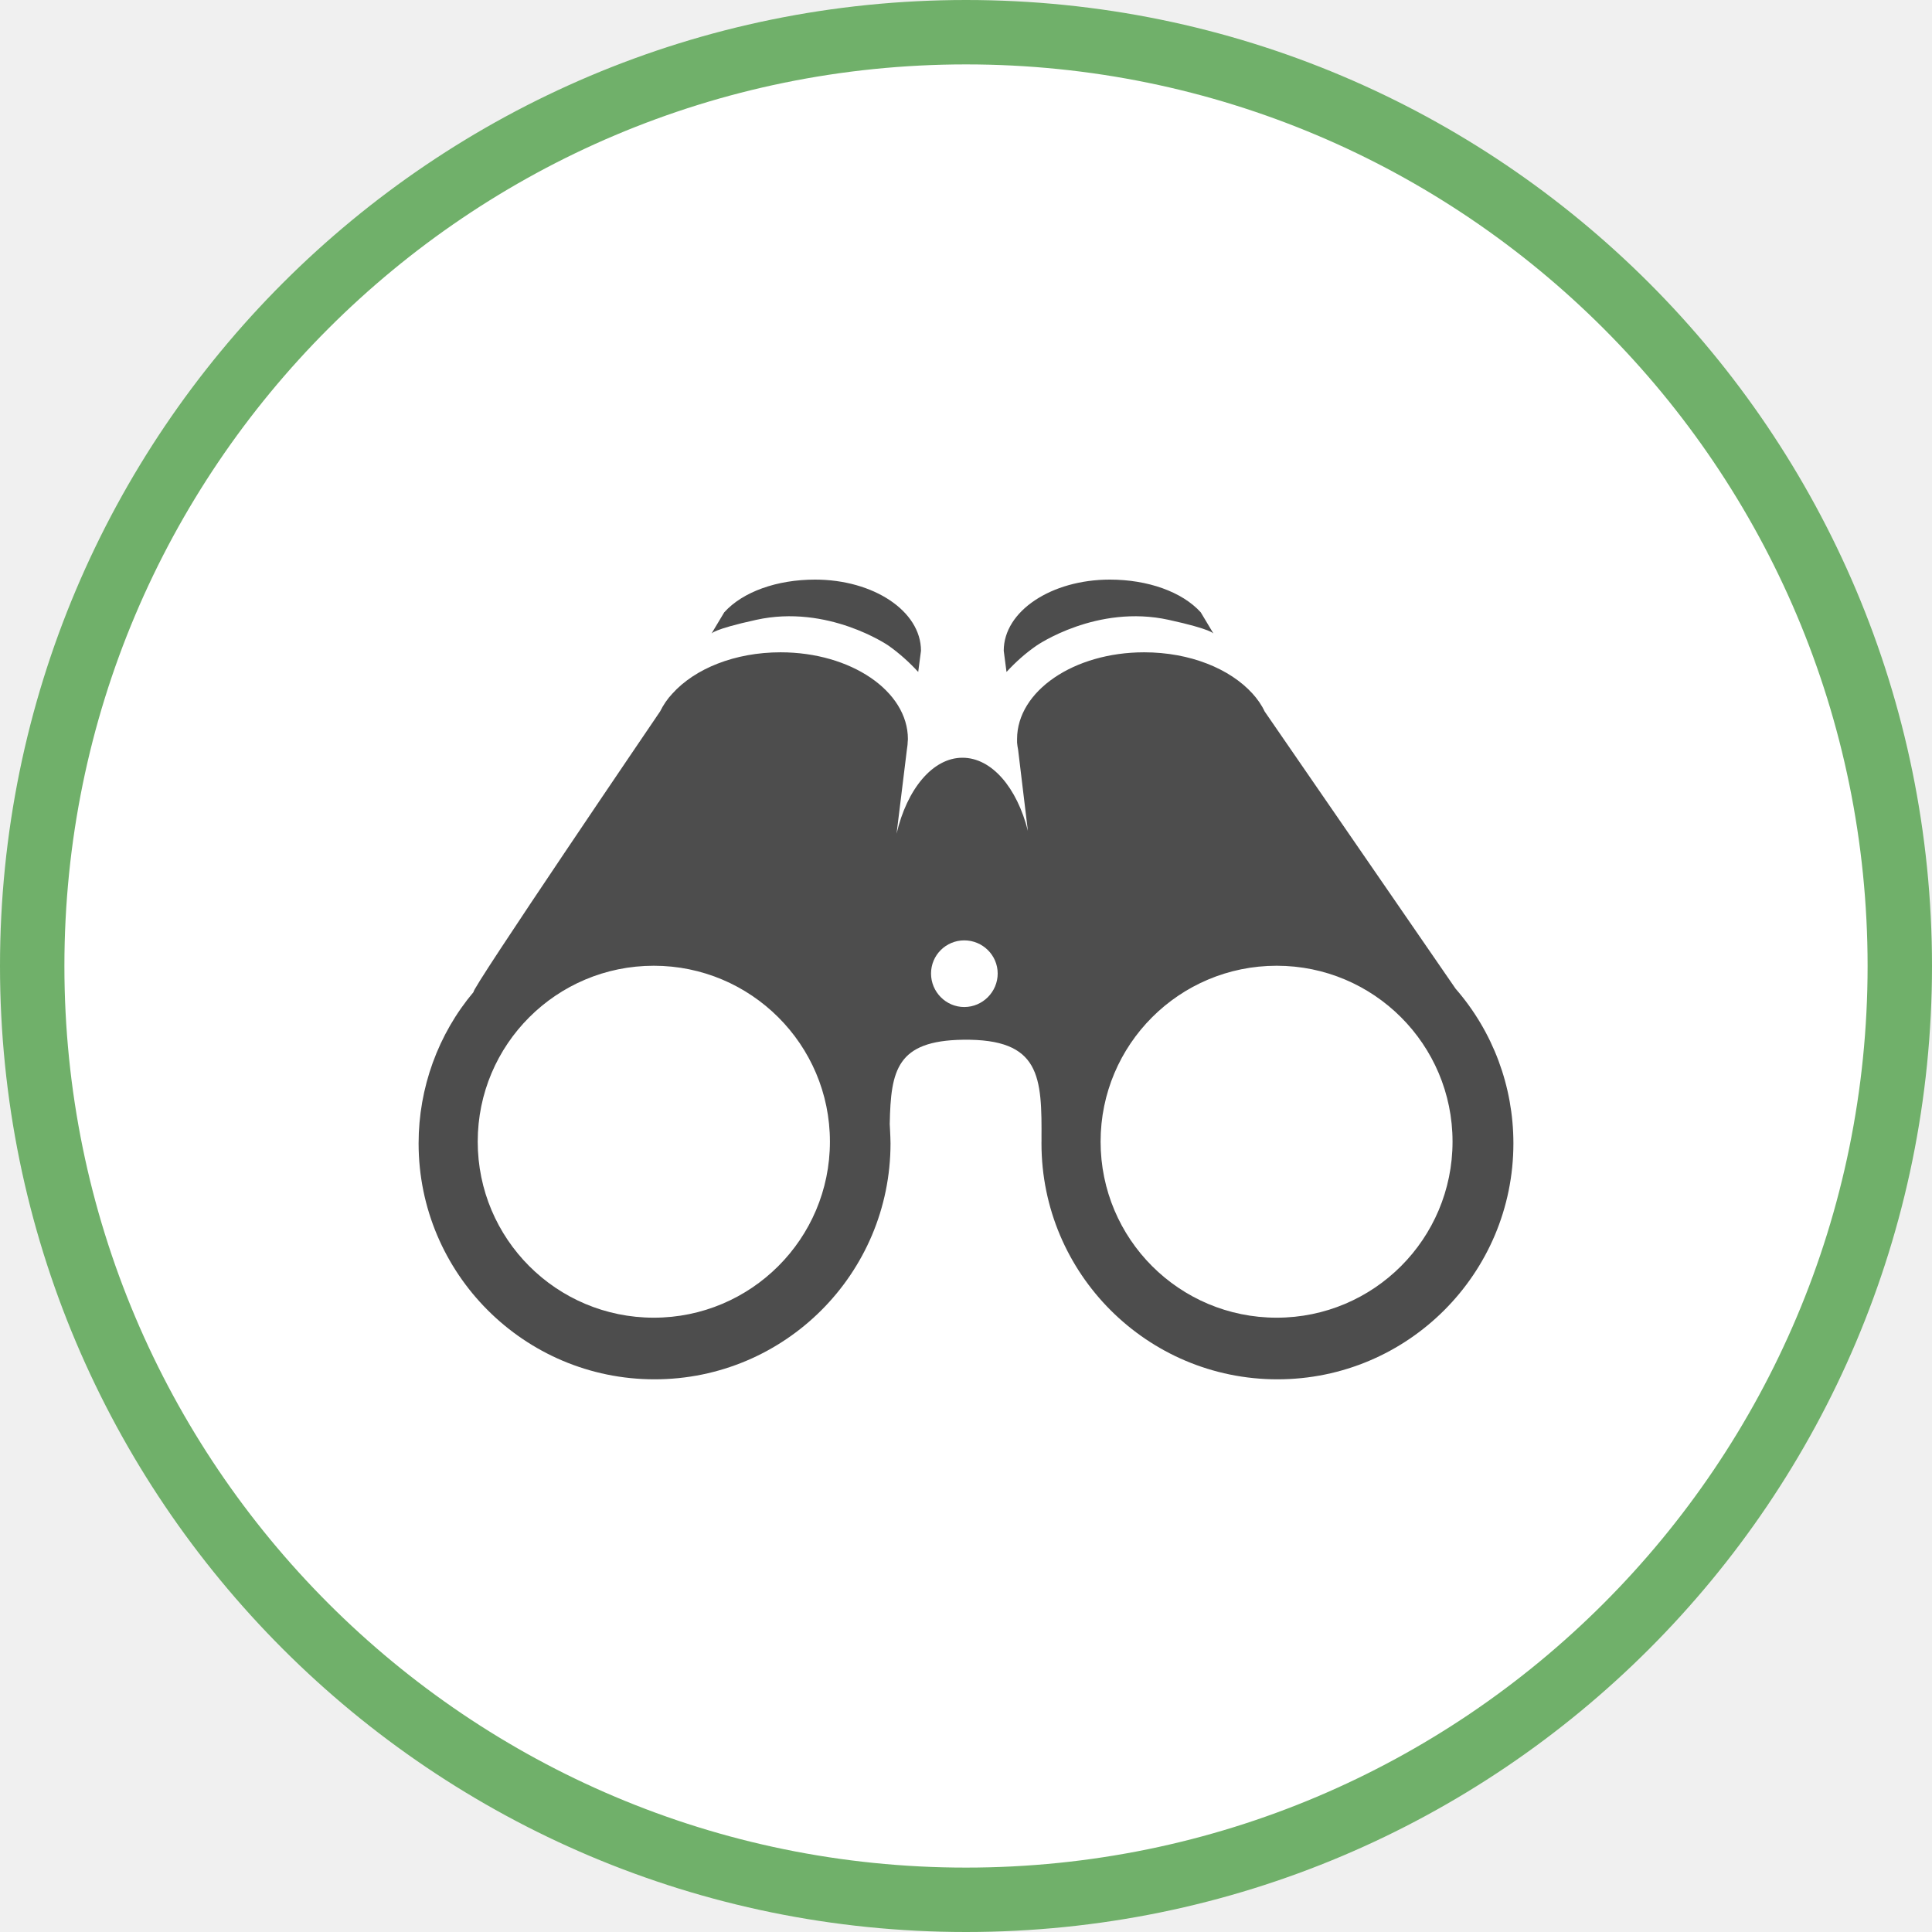
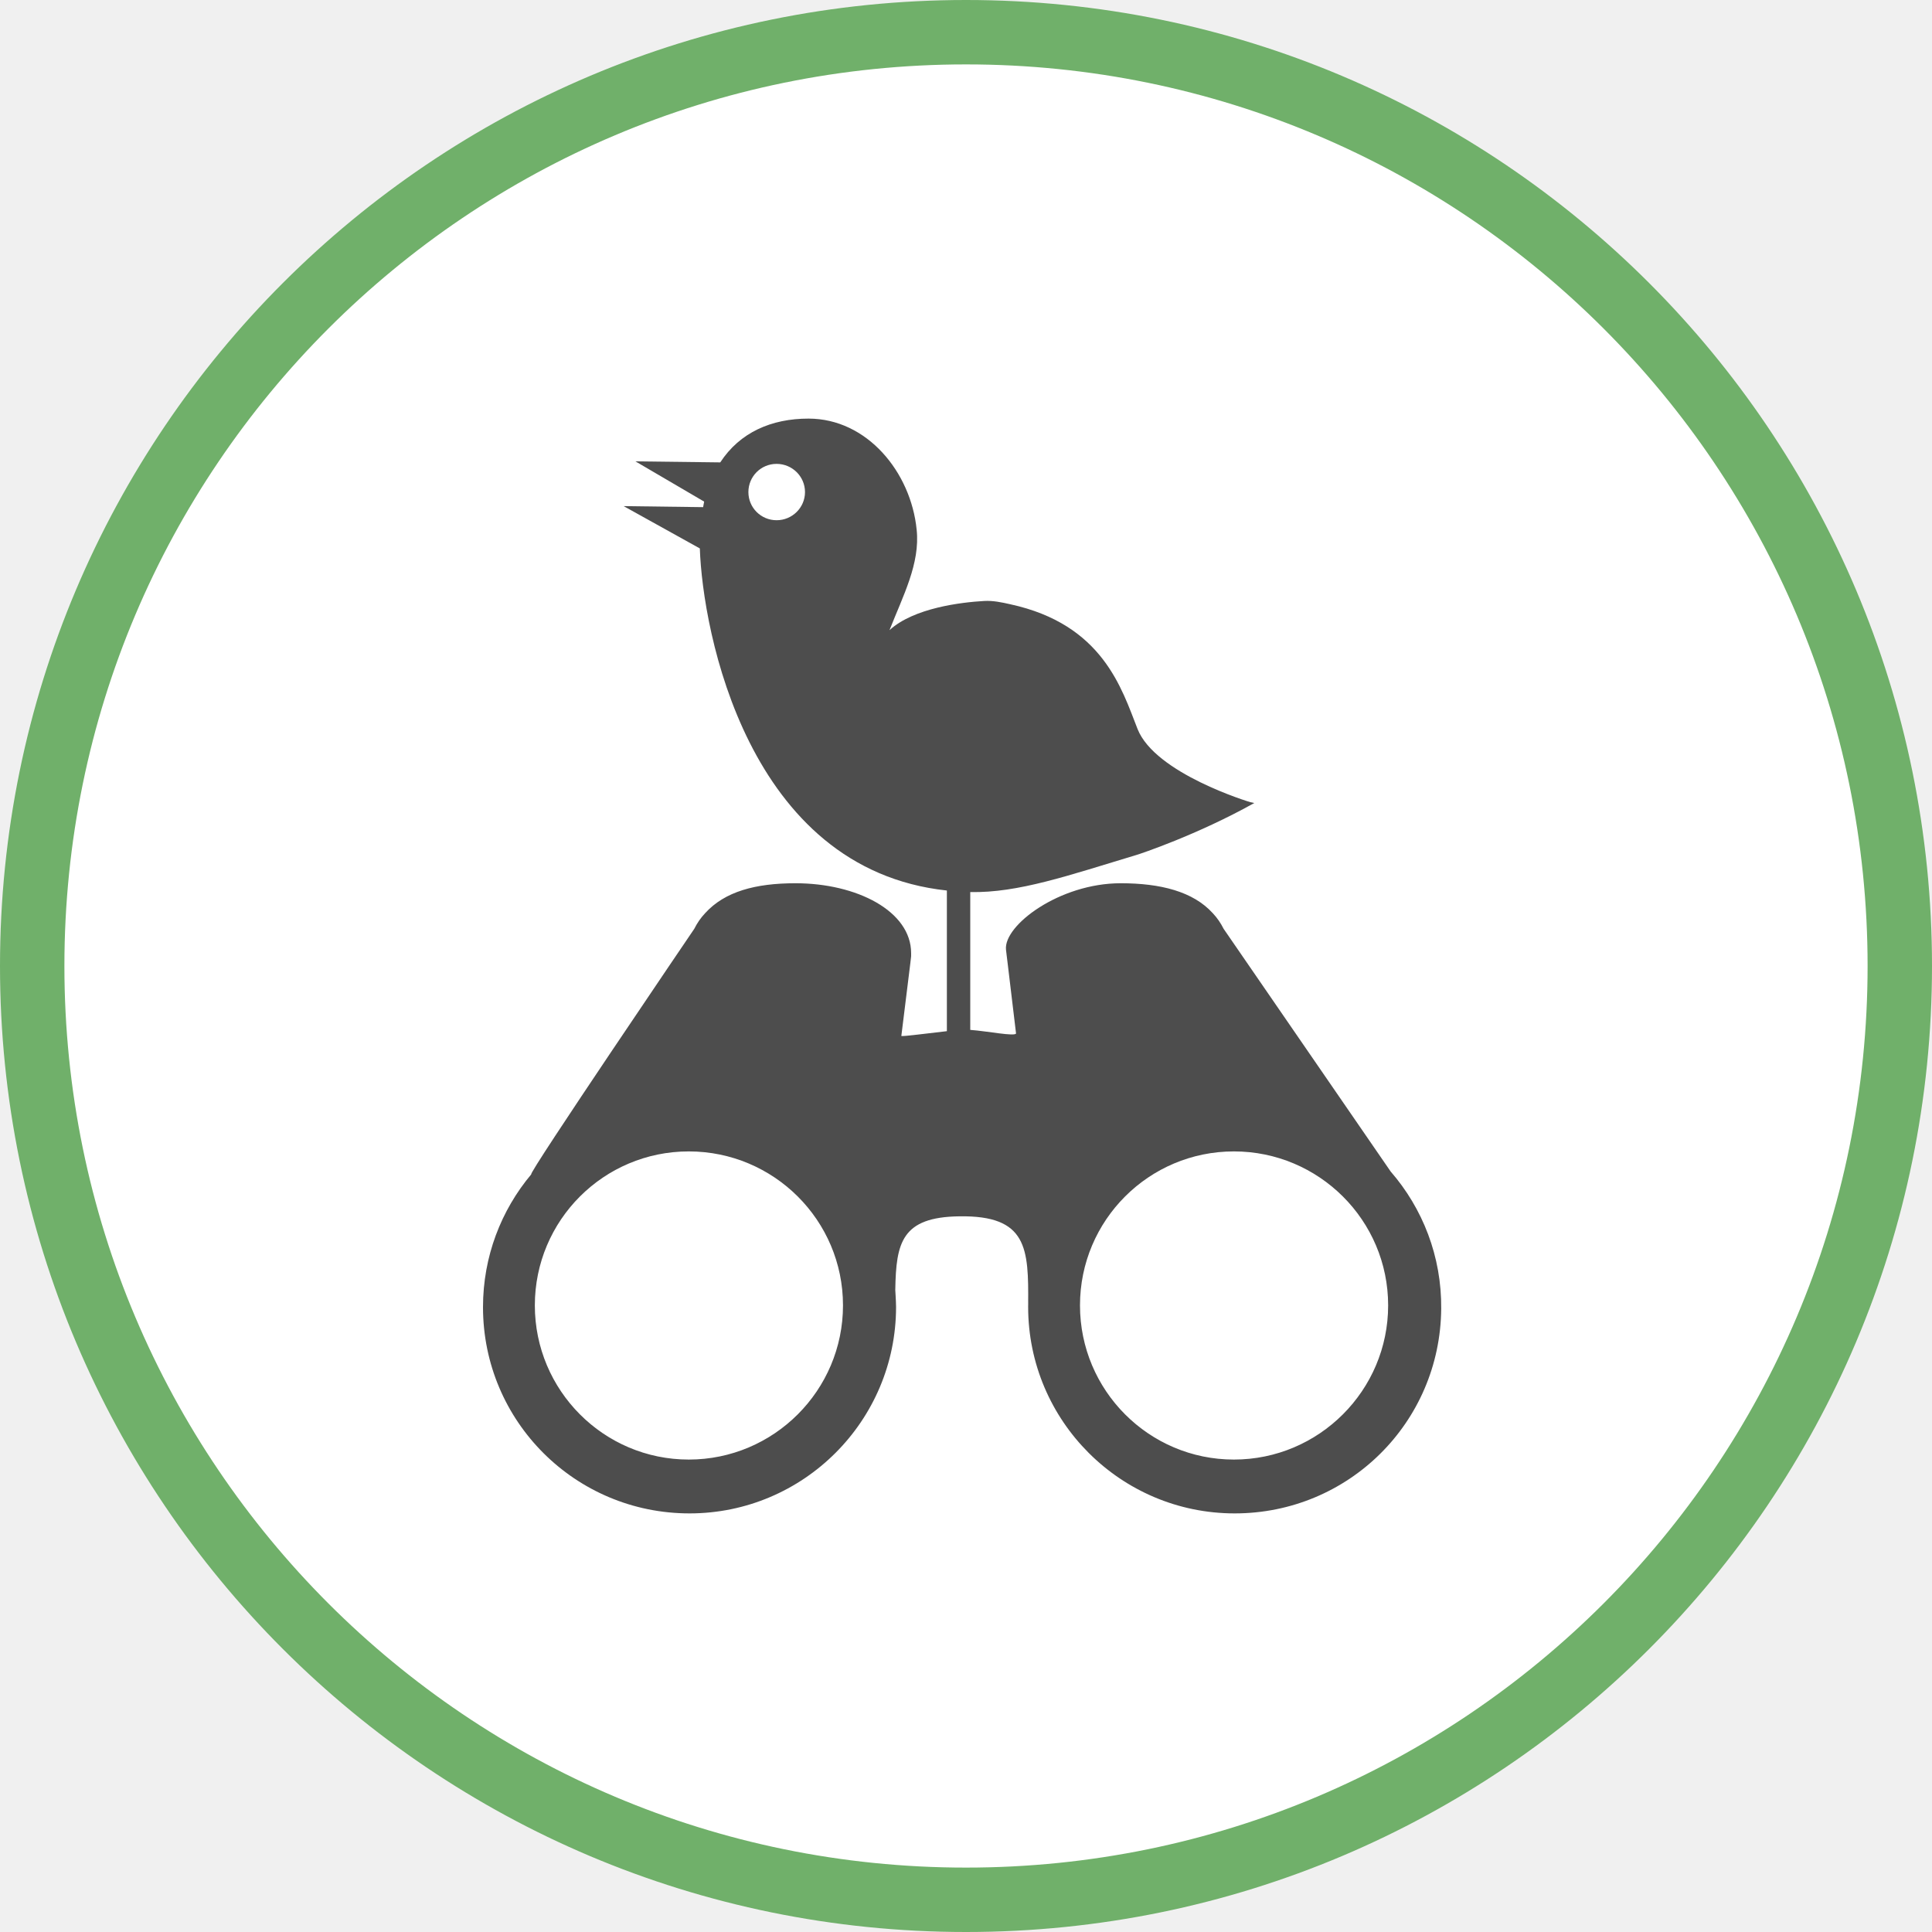
<svg xmlns="http://www.w3.org/2000/svg" width="30px" height="30px" version="1.1" id="svg8">
  <defs id="defs2" />
  <circle style="color:#000000;clip-rule:nonzero;display:inline;overflow:visible;visibility:visible;opacity:1;isolation:auto;mix-blend-mode:normal;color-interpolation:sRGB;color-interpolation-filters:linearRGB;solid-color:#000000;solid-opacity:1;vector-effect:none;fill:#ffffff;fill-opacity:1;fill-rule:evenodd;stroke:#70b06a;stroke-width:1;stroke-linecap:butt;stroke-linejoin:miter;stroke-miterlimit:4;stroke-dasharray:none;stroke-dashoffset:0;stroke-opacity:1;marker:none;color-rendering:auto;image-rendering:auto;shape-rendering:auto;text-rendering:auto;enable-background:accumulate" id="path815" cx="15" cy="15" r="14.5" />
-   <g transform="translate(6.5,9.0)">
-     <path fill-rule="nonzero" fill="rgb(30%,30%,30%)" fill-opacity="1" d="M 5.242 0.625 C 4.566 0.773 4.547 0.84 4.547 0.84 L 4.746 0.508 C 5.035 0.188 5.566 0 6.156 0 C 7.062 0 7.801 0.488 7.801 1.105 L 7.758 1.434 C 7.617 1.281 7.461 1.141 7.293 1.023 C 7.293 1.023 6.355 0.379 5.242 0.625 Z M 11.648 0.625 C 12.324 0.773 12.344 0.84 12.344 0.84 L 12.145 0.508 C 11.855 0.188 11.32 0 10.734 0 C 9.828 0 9.086 0.488 9.086 1.105 L 9.129 1.434 C 9.27 1.281 9.426 1.141 9.598 1.023 C 9.598 1.023 10.531 0.379 11.648 0.625 Z M 17 8.754 C 17 10.777 15.359 12.418 13.336 12.418 C 11.312 12.418 9.672 10.777 9.672 8.754 C 9.672 8.742 9.672 8.727 9.672 8.715 C 9.672 8.727 9.672 8.734 9.672 8.746 C 9.672 8.746 9.676 8.543 9.672 8.715 C 9.68 7.715 9.66 7.129 8.453 7.145 C 7.426 7.16 7.332 7.617 7.316 8.449 C 7.312 8.398 7.328 8.652 7.328 8.754 C 7.328 10.777 5.688 12.418 3.664 12.418 C 1.641 12.418 0 10.777 0 8.754 C 0 7.895 0.301 7.059 0.855 6.402 C 0.773 6.426 3.75 2.047 3.75 2.047 C 3.801 1.945 3.863 1.852 3.941 1.77 C 4.289 1.383 4.91 1.129 5.621 1.129 C 6.711 1.129 7.598 1.73 7.598 2.477 C 7.598 2.496 7.594 2.512 7.594 2.531 C 7.594 2.57 7.586 2.605 7.582 2.641 L 7.422 3.945 C 7.582 3.258 7.98 2.766 8.445 2.766 C 8.902 2.766 9.293 3.234 9.461 3.902 L 9.309 2.641 C 9.301 2.605 9.297 2.57 9.293 2.531 C 9.293 2.512 9.293 2.496 9.293 2.477 C 9.293 1.73 10.176 1.129 11.266 1.129 C 11.977 1.129 12.598 1.383 12.949 1.77 C 13.023 1.852 13.09 1.945 13.137 2.047 L 16.102 6.352 C 16.684 7.02 17 7.871 17 8.754 Z M 6.387 8.727 C 6.387 7.219 5.16 5.996 3.652 5.996 C 2.141 5.996 0.918 7.219 0.918 8.727 C 0.918 10.238 2.141 11.461 3.652 11.461 C 5.16 11.461 6.387 10.238 6.387 8.727 Z M 16.055 8.727 C 16.055 7.219 14.832 5.996 13.324 5.996 C 11.812 5.996 10.59 7.219 10.59 8.727 C 10.59 10.238 11.812 11.461 13.324 11.461 C 14.832 11.461 16.055 10.238 16.055 8.727 Z M 8.473 5.602 C 8.188 5.602 7.957 5.832 7.957 6.117 C 7.957 6.402 8.188 6.637 8.473 6.637 C 8.758 6.637 8.992 6.402 8.992 6.117 C 8.992 5.832 8.758 5.602 8.473 5.602 Z M 8.473 5.602 " />
+   <g transform="translate(7.5,6.5)">
+     <path fill-rule="nonzero" fill="rgb(30%,30%,30%)" fill-opacity="1" d="M 14.094 11.691 L 11.5 7.922 C 11.457 7.836 11.402 7.754 11.332 7.68 C 11.027 7.344 10.523 7.215 9.902 7.215 C 8.949 7.215 8.082 7.871 8.121 8.246 C 8.121 8.262 8.133 8.332 8.133 8.348 C 8.137 8.379 8.141 8.41 8.145 8.445 L 8.277 9.547 C 8.262 9.598 7.836 9.512 7.566 9.492 L 7.566 7.352 C 8.312 7.367 9.09 7.094 10.156 6.773 C 10.195 6.762 11.09 6.465 11.977 5.969 C 12.023 5.98 11.91 5.953 11.918 5.957 C 11.902 5.953 10.438 5.512 10.164 4.82 C 9.918 4.195 9.625 3.195 8.188 2.883 C 8.051 2.852 7.918 2.824 7.781 2.832 C 7.43 2.852 6.691 2.938 6.312 3.285 C 6.523 2.75 6.789 2.25 6.734 1.727 C 6.645 0.828 5.961 0 5.055 0 C 4.477 0 3.988 0.215 3.684 0.68 L 2.367 0.664 L 3.434 1.289 C 3.43 1.316 3.422 1.348 3.418 1.375 L 2.184 1.359 L 3.367 2.016 C 3.41 3.297 4.105 6.996 7.203 7.328 L 7.203 9.512 C 6.918 9.543 6.516 9.598 6.496 9.586 L 6.637 8.445 C 6.641 8.41 6.645 8.379 6.648 8.348 C 6.648 8.332 6.648 8.316 6.648 8.301 C 6.648 7.648 5.805 7.215 4.852 7.215 C 4.23 7.215 3.754 7.344 3.449 7.68 C 3.379 7.754 3.324 7.836 3.281 7.922 C 3.281 7.922 0.676 11.758 0.75 11.734 C 0.281 12.293 0 13.012 0 13.797 C 0 15.57 1.434 17 3.207 17 C 4.977 17 6.414 15.562 6.414 13.793 C 6.414 13.703 6.398 13.48 6.402 13.527 C 6.414 12.797 6.5 12.398 7.398 12.387 C 8.453 12.371 8.473 12.883 8.465 13.758 C 8.469 13.609 8.465 13.785 8.465 13.785 C 8.465 13.777 8.465 13.77 8.465 13.758 C 8.465 13.77 8.465 13.781 8.465 13.793 C 8.465 15.562 9.902 17 11.672 17 C 13.438 17 14.863 15.59 14.879 13.824 C 14.887 13.008 14.59 12.262 14.094 11.691 Z M 4.559 1.578 C 4.316 1.578 4.121 1.383 4.121 1.141 C 4.121 0.898 4.316 0.703 4.559 0.703 C 4.801 0.703 5 0.898 5 1.141 C 5 1.383 4.801 1.578 4.559 1.578 Z M 3.195 16.164 C 1.875 16.164 0.805 15.09 0.805 13.77 C 0.805 12.449 1.875 11.379 3.195 11.379 C 4.516 11.379 5.59 12.449 5.59 13.77 C 5.59 15.09 4.516 16.164 3.195 16.164 Z M 11.66 16.164 C 10.34 16.164 9.27 15.09 9.27 13.77 C 9.27 12.449 10.34 11.379 11.66 11.379 C 12.98 11.379 14.055 12.449 14.055 13.77 C 14.055 15.09 12.98 16.164 11.66 16.164 Z M 11.66 16.164 " />
  </g>
</svg>
